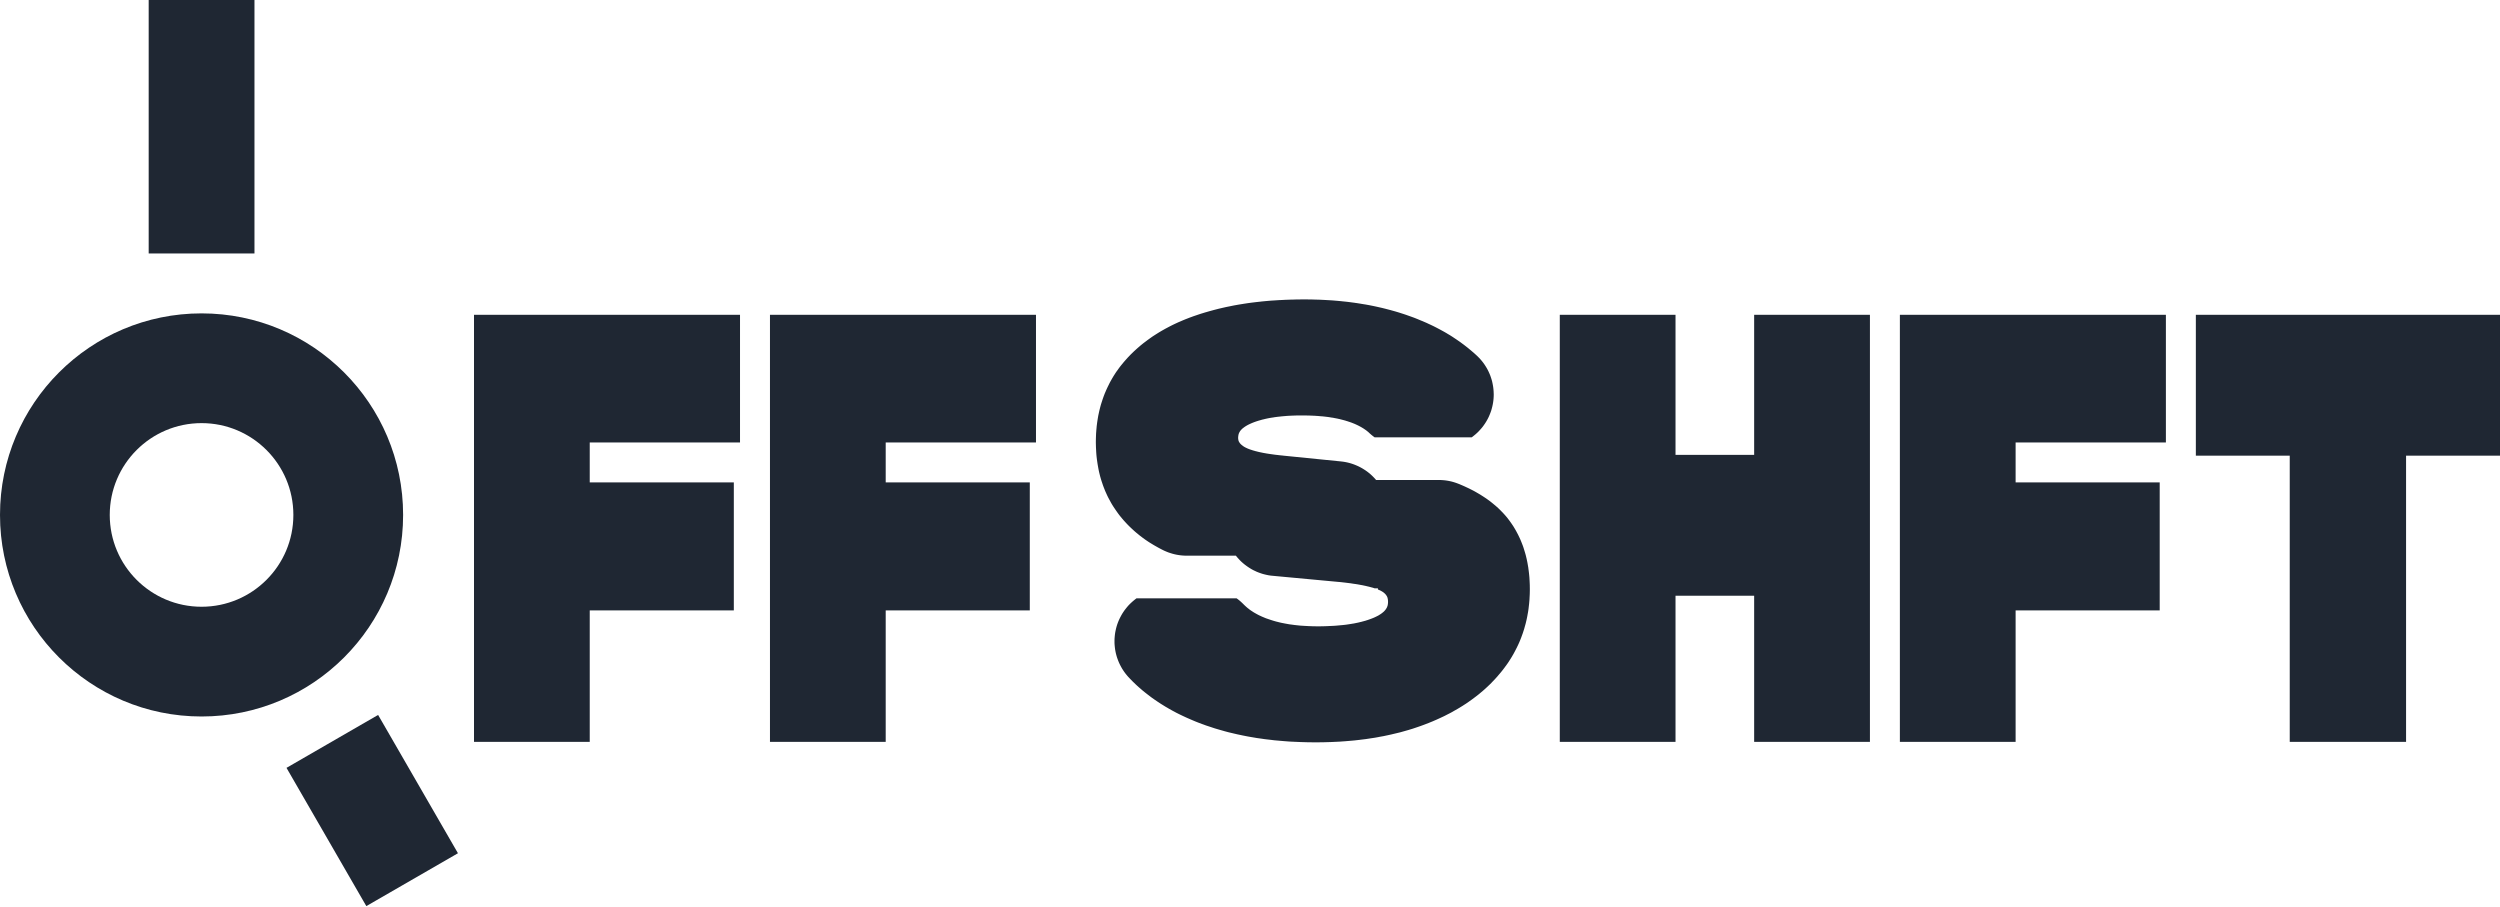
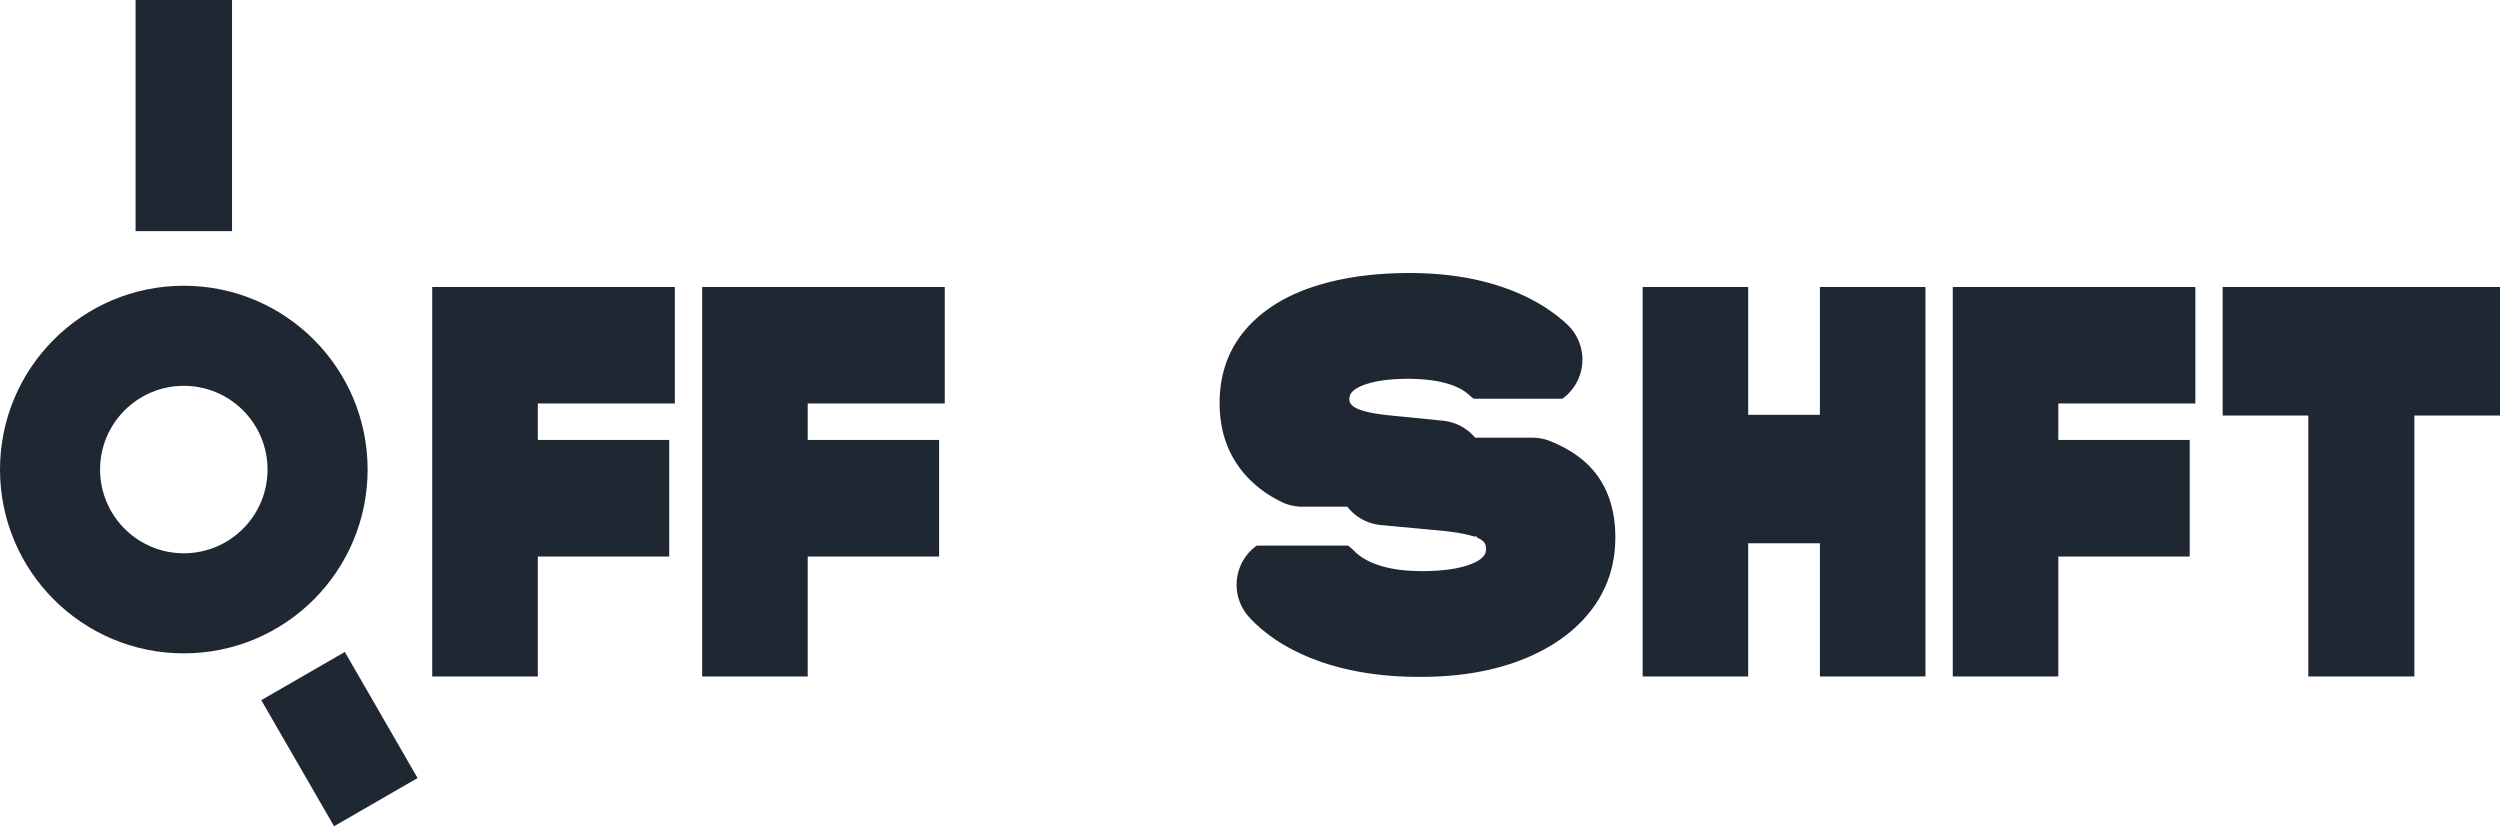
- <svg xmlns="http://www.w3.org/2000/svg" width="62.6mm" height="22.689mm" viewBox="0 0 62.6 22.689">
-   <g transform="translate(0 7.882)">
+ <svg xmlns="http://www.w3.org/2000/svg" width="68.645mm" height="22.688mm" viewBox="0 0 68.645 22.688">
+   <g transform="translate(0 7.881)">
    <path fill="#1F2733" fill-rule="evenodd" d="M0 5.012 a5.047 5.047 0 1 0 10.094 0 a5.047 5.047 0 1 0 -10.094 0 Z M2.748 5.012 a2.299 2.299 0 1 0 4.598 0 a2.299 2.299 0 1 0 -4.598 0 Z" />
-     <path fill="#1F2733" d="M3.723 -1.535 L3.723 -7.882 L6.372 -7.882 L6.372 -1.535 Z M9.468 10.02 L11.467 13.483 L9.173 14.807 L7.174 11.345 Z" />
-     <path fill="#1F2733" fill-rule="nonzero" d="M18.53 3.198 L14.767 3.198 L14.767 4.198 L18.375 4.198 L18.375 7.402 L14.767 7.402 L14.767 10.694 L11.869 10.694 L11.869 0 L18.53 0 Z M25.941 3.198 L22.178 3.198 L22.178 4.198 L25.786 4.198 L25.786 7.402 L22.178 7.402 L22.178 10.694 L19.28 10.694 L19.28 0 L25.941 0 Z M32.773 -0.384 L32.785 -0.384 L32.888 -0.382 L32.91 -0.381 L33.016 -0.378 L33.027 -0.378 L33.131 -0.373 L33.153 -0.372 L33.258 -0.366 L33.259 -0.366 L33.36 -0.36 L33.395 -0.357 L33.491 -0.349 L33.502 -0.348 L33.597 -0.339 L33.611 -0.337 L33.711 -0.327 L33.736 -0.324 L33.833 -0.312 L33.844 -0.31 L33.937 -0.298 L33.937 -0.297 L33.964 -0.294 L34.052 -0.28 L34.065 -0.278 L34.167 -0.261 L34.183 -0.259 L34.266 -0.244 L34.288 -0.24 L34.378 -0.222 L34.407 -0.216 L34.49 -0.198 L34.502 -0.195 L34.596 -0.174 L34.613 -0.17 L34.697 -0.149 L34.723 -0.142 L34.8 -0.122 L34.8 -0.122 L34.816 -0.118 L34.905 -0.093 L34.931 -0.086 L35.011 -0.062 L35.031 -0.056 L35.108 -0.031 L35.131 -0.024 L35.212 0.003 L35.231 0.01 L35.31 0.038 L35.327 0.044 L35.402 0.071 L35.433 0.083 L35.505 0.112 L35.521 0.119 L35.598 0.151 L35.607 0.154 L35.679 0.185 L35.723 0.204 L35.788 0.235 L35.794 0.237 L35.866 0.271 L35.899 0.287 L35.962 0.319 L35.979 0.328 L36.046 0.363 L36.07 0.376 L36.134 0.411 L36.156 0.423 L36.217 0.458 L36.241 0.473 L36.297 0.506 L36.323 0.522 L36.381 0.559 L36.404 0.575 L36.463 0.614 L36.533 0.662 L36.566 0.685 L36.617 0.723 L36.626 0.73 L36.626 0.729 L36.681 0.771 L36.722 0.803 L36.764 0.836 L36.78 0.85 L36.836 0.896 L36.852 0.91 L36.903 0.953 L36.925 0.973 L36.967 1.011 L37.004 1.046 L37.04 1.083 L37.075 1.121 L37.108 1.16 L37.14 1.201 L37.17 1.243 L37.198 1.286 L37.225 1.33 L37.25 1.375 L37.273 1.421 L37.294 1.468 L37.314 1.515 L37.331 1.564 L37.347 1.613 L37.361 1.662 L37.372 1.712 L37.382 1.763 L37.39 1.814 L37.396 1.865 L37.4 1.916 L37.402 1.967 L37.403 1.993 L37.402 2.045 L37.399 2.096 L37.394 2.147 L37.387 2.198 L37.378 2.249 L37.367 2.299 L37.354 2.349 L37.34 2.399 L37.323 2.447 L37.304 2.495 L37.284 2.543 L37.262 2.589 L37.238 2.634 L37.212 2.679 L37.184 2.723 L37.155 2.765 L37.125 2.806 L37.092 2.846 L37.058 2.884 L37.023 2.922 L36.986 2.958 L36.948 2.992 L36.908 3.025 L36.868 3.057 L36.852 3.068 L34.419 3.068 L34.38 3.039 L34.34 3.007 L34.301 2.973 L34.288 2.961 L34.274 2.948 L34.27 2.944 L34.256 2.931 L34.255 2.931 L34.245 2.922 L34.244 2.922 L34.243 2.922 L34.227 2.908 L34.217 2.9 L34.195 2.884 L34.194 2.883 L34.18 2.874 L34.153 2.855 L34.134 2.843 L34.113 2.83 L34.111 2.829 L34.094 2.819 L34.077 2.809 L34.064 2.802 L34.041 2.79 L34.04 2.789 L34.015 2.776 L34.009 2.773 L34.003 2.771 L33.983 2.76 L33.966 2.753 L33.951 2.745 L33.94 2.741 L33.932 2.737 L33.911 2.728 L33.891 2.72 L33.888 2.719 L33.871 2.712 L33.85 2.704 L33.835 2.698 L33.828 2.696 L33.806 2.688 L33.794 2.684 L33.775 2.678 L33.763 2.674 L33.734 2.664 L33.732 2.664 L33.709 2.657 L33.692 2.651 L33.666 2.644 L33.664 2.643 L33.64 2.637 L33.621 2.632 L33.562 2.617 L33.549 2.613 L33.519 2.607 L33.489 2.6 L33.478 2.598 L33.442 2.591 L33.414 2.586 L33.397 2.582 L33.373 2.578 L33.36 2.576 L33.335 2.573 L33.314 2.569 L33.283 2.564 L33.27 2.562 L33.242 2.558 L33.232 2.557 L33.191 2.552 L33.155 2.548 L33.136 2.546 L33.111 2.543 L33.101 2.543 L33.064 2.54 L33.04 2.538 L33.021 2.536 L32.997 2.534 L32.974 2.533 L32.952 2.531 L32.923 2.529 L32.899 2.528 L32.874 2.527 L32.851 2.526 L32.826 2.525 L32.801 2.524 L32.773 2.523 L32.748 2.523 L32.721 2.522 L32.696 2.521 L32.645 2.521 L32.613 2.521 L32.592 2.521 L32.532 2.521 L32.464 2.522 L32.458 2.522 L32.4 2.524 L32.387 2.524 L32.329 2.527 L32.321 2.527 L32.263 2.53 L32.261 2.53 L32.202 2.534 L32.195 2.535 L32.137 2.54 L32.132 2.54 L32.073 2.546 L32.02 2.552 L32.005 2.553 L31.966 2.558 L31.944 2.561 L31.901 2.567 L31.901 2.568 L31.839 2.577 L31.802 2.583 L31.775 2.588 L31.744 2.594 L31.735 2.596 L31.698 2.604 L31.68 2.608 L31.64 2.618 L31.605 2.626 L31.58 2.633 L31.557 2.64 L31.546 2.643 L31.51 2.653 L31.495 2.658 L31.47 2.666 L31.454 2.671 L31.429 2.68 L31.409 2.687 L31.391 2.694 L31.375 2.7 L31.349 2.711 L31.334 2.717 L31.321 2.723 L31.294 2.735 L31.282 2.741 L31.263 2.75 L31.229 2.768 L31.223 2.772 L31.213 2.777 L31.204 2.783 L31.178 2.799 L31.158 2.813 L31.154 2.816 L31.138 2.828 L31.117 2.844 L31.102 2.857 L31.088 2.871 L31.071 2.889 L31.07 2.89 L31.066 2.896 L31.059 2.904 L31.053 2.912 L31.045 2.925 L31.039 2.935 L31.029 2.954 L31.024 2.965 L31.021 2.972 L31.014 2.994 L31.014 2.994 L31.012 3.002 L31.01 3.014 L31.006 3.037 L31.005 3.053 L31.003 3.073 L31.003 3.085 L31.004 3.094 L31.004 3.096 L31.004 3.109 L31.005 3.115 L31.005 3.115 L31.006 3.119 L31.009 3.134 L31.01 3.14 L31.012 3.15 L31.013 3.152 L31.015 3.159 L31.02 3.171 L31.023 3.178 L31.028 3.186 L31.03 3.189 L31.039 3.203 L31.04 3.205 L31.048 3.216 L31.053 3.222 L31.069 3.24 L31.072 3.242 L31.081 3.251 L31.085 3.254 L31.089 3.258 L31.111 3.275 L31.121 3.283 L31.125 3.286 L31.135 3.293 L31.135 3.293 L31.148 3.302 L31.167 3.313 L31.178 3.319 L31.194 3.327 L31.2 3.33 L31.204 3.332 L31.232 3.345 L31.246 3.351 L31.256 3.355 L31.277 3.364 L31.279 3.364 L31.303 3.373 L31.315 3.377 L31.328 3.381 L31.346 3.387 L31.376 3.397 L31.395 3.402 L31.398 3.403 L31.42 3.409 L31.447 3.417 L31.467 3.421 L31.484 3.426 L31.504 3.431 L31.531 3.437 L31.552 3.442 L31.564 3.444 L31.601 3.452 L31.62 3.456 L31.652 3.462 L31.664 3.464 L31.704 3.471 L31.708 3.472 L31.771 3.482 L31.819 3.489 L31.826 3.49 L31.877 3.497 L31.877 3.497 L31.882 3.498 L31.935 3.505 L31.944 3.506 L31.999 3.512 L32 3.512 L32.004 3.513 L32.059 3.519 L32.067 3.52 L32.129 3.526 L32.133 3.527 L33.576 3.672 L33.627 3.678 L33.678 3.686 L33.728 3.696 L33.778 3.708 L33.828 3.722 L33.877 3.738 L33.925 3.756 L33.973 3.776 L34.02 3.797 L34.065 3.82 L34.11 3.845 L34.154 3.872 L34.197 3.9 L34.239 3.93 L34.28 3.962 L34.319 3.995 L34.357 4.03 L34.393 4.066 L34.429 4.104 L34.441 4.118 L34.441 4.118 L34.458 4.137 L34.477 4.137 L36.03 4.137 L36.081 4.138 L36.132 4.141 L36.184 4.146 L36.235 4.153 L36.285 4.162 L36.336 4.173 L36.385 4.186 L36.434 4.201 L36.483 4.218 L36.551 4.244 L36.589 4.261 L36.597 4.264 L36.652 4.288 L36.679 4.3 L36.732 4.325 L36.754 4.335 L36.798 4.356 L36.807 4.361 L36.811 4.363 L36.817 4.366 L36.857 4.386 L36.902 4.409 L36.938 4.429 L36.954 4.438 L36.995 4.462 L37.033 4.484 L37.07 4.506 L37.087 4.517 L37.128 4.543 L37.151 4.558 L37.186 4.581 L37.219 4.603 L37.248 4.624 L37.28 4.647 L37.306 4.666 L37.339 4.692 L37.37 4.717 L37.392 4.735 L37.423 4.761 L37.433 4.769 L37.459 4.791 L37.516 4.842 L37.533 4.859 L37.543 4.868 L37.574 4.899 L37.606 4.932 L37.627 4.953 L37.649 4.977 L37.671 5.001 L37.702 5.036 L37.718 5.055 L37.748 5.091 L37.762 5.11 L37.791 5.148 L37.813 5.178 L37.823 5.192 L37.842 5.219 L37.867 5.256 L37.882 5.278 L37.902 5.309 L37.915 5.331 L37.947 5.385 L37.962 5.412 L37.971 5.428 L37.986 5.457 L38.005 5.492 L38.022 5.526 L38.03 5.543 L38.044 5.572 L38.068 5.624 L38.08 5.653 L38.088 5.672 L38.1 5.702 L38.12 5.753 L38.132 5.784 L38.139 5.804 L38.149 5.833 L38.165 5.885 L38.177 5.924 L38.177 5.924 L38.189 5.964 L38.204 6.016 L38.211 6.045 L38.22 6.083 L38.229 6.12 L38.234 6.147 L38.243 6.188 L38.245 6.199 L38.246 6.205 L38.248 6.214 L38.254 6.249 L38.262 6.295 L38.269 6.336 L38.271 6.356 L38.278 6.407 L38.281 6.431 L38.286 6.472 L38.29 6.511 L38.294 6.553 L38.296 6.574 L38.299 6.625 L38.301 6.663 L38.303 6.704 L38.304 6.723 L38.306 6.782 L38.306 6.8 L38.307 6.857 L38.307 6.89 L38.306 6.945 L38.305 6.991 L38.302 7.052 L38.301 7.066 L38.298 7.133 L38.294 7.179 L38.289 7.236 L38.285 7.27 L38.275 7.358 L38.267 7.415 L38.259 7.462 L38.249 7.516 L38.246 7.535 L38.235 7.591 L38.224 7.642 L38.213 7.688 L38.202 7.734 L38.187 7.788 L38.182 7.805 L38.167 7.86 L38.151 7.91 L38.136 7.957 L38.125 7.989 L38.105 8.043 L38.093 8.077 L38.074 8.125 L38.061 8.158 L38.041 8.205 L38.02 8.252 L38 8.294 L37.982 8.332 L37.956 8.382 L37.946 8.402 L37.919 8.453 L37.899 8.49 L37.874 8.533 L37.85 8.574 L37.823 8.618 L37.811 8.636 L37.779 8.687 L37.752 8.727 L37.725 8.765 L37.697 8.803 L37.665 8.847 L37.651 8.865 L37.614 8.913 L37.585 8.949 L37.547 8.994 L37.533 9.01 L37.491 9.06 L37.469 9.084 L37.432 9.125 L37.401 9.158 L37.362 9.198 L37.342 9.22 L37.295 9.266 L37.278 9.282 L37.23 9.327 L37.209 9.347 L37.168 9.384 L37.128 9.419 L37.029 9.502 L36.981 9.54 L36.931 9.578 L36.916 9.589 L36.861 9.63 L36.845 9.642 L36.787 9.683 L36.755 9.706 L36.703 9.741 L36.679 9.756 L36.622 9.793 L36.599 9.807 L36.539 9.844 L36.505 9.864 L36.444 9.899 L36.439 9.902 L36.438 9.903 L36.436 9.903 L36.369 9.942 L36.337 9.96 L36.275 9.992 L36.251 10.004 L36.189 10.036 L36.157 10.052 L36.089 10.084 L36.085 10.085 L36.072 10.092 L36.006 10.122 L35.969 10.139 L35.899 10.169 L35.884 10.176 L35.805 10.208 L35.774 10.221 L35.702 10.248 L35.694 10.252 L35.613 10.282 L35.572 10.297 L35.503 10.321 L35.402 10.355 L35.369 10.366 L35.296 10.388 L35.278 10.394 L35.186 10.42 L35.172 10.424 L35.087 10.448 L35.058 10.456 L34.975 10.476 L34.95 10.482 L34.861 10.503 L34.846 10.507 L34.75 10.528 L34.739 10.531 L34.736 10.531 L34.735 10.531 L34.652 10.549 L34.613 10.556 L34.524 10.572 L34.524 10.573 L34.512 10.575 L34.423 10.591 L34.389 10.596 L34.294 10.61 L34.29 10.611 L34.19 10.626 L34.155 10.63 L34.057 10.642 L34.053 10.643 L33.955 10.654 L33.922 10.658 L33.821 10.667 L33.808 10.668 L33.702 10.677 L33.691 10.678 L33.592 10.685 L33.557 10.688 L33.451 10.693 L33.45 10.693 L33.342 10.698 L33.32 10.699 L33.211 10.702 L33.19 10.703 L33.076 10.705 L33.065 10.705 L32.956 10.706 L32.935 10.706 L32.824 10.705 L32.813 10.705 L32.693 10.703 L32.673 10.702 L32.567 10.699 L32.545 10.698 L32.428 10.693 L32.317 10.688 L32.284 10.686 L32.177 10.678 L32.166 10.677 L32.059 10.668 L32.048 10.667 L31.945 10.658 L31.911 10.655 L31.806 10.642 L31.804 10.642 L31.7 10.63 L31.667 10.626 L31.572 10.612 L31.57 10.612 L31.564 10.611 L31.464 10.597 L31.43 10.591 L31.33 10.574 L31.323 10.573 L31.233 10.557 L31.198 10.55 L31.107 10.532 L31.094 10.529 L30.989 10.507 L30.976 10.504 L30.885 10.483 L30.861 10.477 L30.771 10.456 L30.744 10.449 L30.662 10.427 L30.645 10.422 L30.547 10.394 L30.536 10.391 L30.454 10.367 L30.414 10.355 L30.327 10.326 L30.324 10.325 L30.239 10.297 L30.202 10.285 L30.121 10.255 L30.114 10.253 L30.031 10.222 L30 10.21 L29.927 10.181 L29.896 10.168 L29.814 10.133 L29.805 10.129 L29.736 10.099 L29.7 10.083 L29.627 10.049 L29.612 10.042 L29.537 10.006 L29.449 9.962 L29.418 9.945 L29.352 9.91 L29.347 9.907 L29.347 9.907 L29.329 9.897 L29.263 9.86 L29.247 9.85 L29.181 9.812 L29.149 9.792 L29.089 9.755 L29.068 9.742 L29.009 9.703 L28.986 9.688 L28.924 9.646 L28.901 9.63 L28.848 9.593 L28.816 9.569 L28.76 9.526 L28.744 9.514 L28.69 9.472 L28.667 9.454 L28.615 9.412 L28.586 9.387 L28.539 9.346 L28.521 9.331 L28.47 9.285 L28.441 9.258 L28.399 9.217 L28.368 9.188 L28.326 9.144 L28.315 9.134 L28.28 9.097 L28.245 9.06 L28.212 9.021 L28.179 8.98 L28.149 8.939 L28.12 8.896 L28.093 8.853 L28.068 8.808 L28.044 8.762 L28.022 8.716 L28.002 8.668 L27.984 8.62 L27.967 8.571 L27.953 8.522 L27.94 8.472 L27.93 8.422 L27.921 8.371 L27.915 8.32 L27.91 8.269 L27.907 8.217 L27.907 8.166 L27.908 8.114 L27.912 8.063 L27.917 8.012 L27.924 7.961 L27.934 7.91 L27.945 7.86 L27.958 7.81 L27.973 7.761 L27.99 7.713 L28.009 7.665 L28.03 7.618 L28.053 7.572 L28.077 7.527 L28.103 7.482 L28.131 7.439 L28.16 7.397 L28.192 7.356 L28.224 7.316 L28.258 7.277 L28.294 7.24 L28.331 7.205 L28.37 7.17 L28.409 7.138 L28.45 7.106 L28.457 7.101 L30.966 7.101 L31.005 7.13 L31.045 7.162 L31.083 7.196 L31.121 7.232 L31.163 7.274 L31.168 7.278 L31.186 7.295 L31.198 7.306 L31.224 7.329 L31.235 7.338 L31.248 7.349 L31.254 7.353 L31.276 7.37 L31.276 7.371 L31.279 7.373 L31.288 7.38 L31.314 7.399 L31.318 7.402 L31.326 7.407 L31.339 7.416 L31.349 7.422 L31.37 7.436 L31.38 7.443 L31.387 7.447 L31.412 7.462 L31.451 7.484 L31.464 7.491 L31.481 7.501 L31.494 7.507 L31.508 7.515 L31.524 7.523 L31.534 7.528 L31.55 7.535 L31.572 7.545 L31.576 7.547 L31.595 7.556 L31.618 7.566 L31.626 7.569 L31.661 7.584 L31.695 7.598 L31.706 7.602 L31.711 7.604 L31.742 7.614 L31.749 7.617 L31.78 7.627 L31.788 7.63 L31.824 7.642 L31.852 7.651 L31.871 7.657 L31.891 7.663 L31.907 7.668 L31.933 7.675 L31.938 7.676 L31.938 7.677 L31.969 7.685 L31.986 7.689 L32.053 7.706 L32.068 7.709 L32.094 7.715 L32.109 7.718 L32.146 7.725 L32.18 7.732 L32.199 7.735 L32.231 7.741 L32.234 7.742 L32.237 7.742 L32.276 7.749 L32.288 7.751 L32.318 7.755 L32.335 7.757 L32.372 7.762 L32.422 7.769 L32.427 7.769 L32.47 7.774 L32.517 7.779 L32.526 7.78 L32.57 7.784 L32.665 7.79 L32.678 7.791 L32.725 7.793 L32.771 7.796 L32.785 7.796 L32.833 7.798 L32.834 7.798 L32.885 7.8 L32.898 7.8 L32.933 7.8 L32.949 7.801 L33.07 7.801 L33.081 7.8 L33.152 7.799 L33.218 7.797 L33.24 7.796 L33.3 7.793 L33.371 7.79 L33.375 7.79 L33.439 7.786 L33.449 7.785 L33.506 7.78 L33.517 7.779 L33.581 7.773 L33.636 7.768 L33.655 7.766 L33.697 7.761 L33.713 7.759 L33.76 7.752 L33.773 7.75 L33.83 7.741 L33.878 7.733 L33.899 7.73 L33.943 7.721 L33.987 7.712 L34.011 7.707 L34.052 7.697 L34.055 7.696 L34.098 7.686 L34.111 7.682 L34.145 7.673 L34.163 7.668 L34.194 7.66 L34.21 7.654 L34.24 7.645 L34.258 7.639 L34.283 7.63 L34.295 7.626 L34.33 7.613 L34.344 7.608 L34.384 7.592 L34.404 7.584 L34.423 7.575 L34.449 7.563 L34.461 7.557 L34.479 7.548 L34.496 7.539 L34.5 7.538 L34.531 7.52 L34.534 7.518 L34.549 7.508 L34.564 7.499 L34.585 7.485 L34.603 7.471 L34.63 7.45 L34.632 7.448 L34.645 7.437 L34.654 7.429 L34.658 7.425 L34.675 7.406 L34.685 7.395 L34.7 7.375 L34.708 7.362 L34.719 7.346 L34.727 7.33 L34.728 7.328 L34.732 7.318 L34.737 7.306 L34.738 7.304 L34.743 7.289 L34.746 7.28 L34.75 7.259 L34.754 7.232 L34.754 7.23 L34.755 7.219 L34.756 7.203 L34.756 7.177 L34.756 7.165 L34.754 7.148 L34.753 7.133 L34.751 7.123 L34.746 7.097 L34.743 7.087 L34.742 7.082 L34.741 7.079 L34.739 7.073 L34.734 7.061 L34.728 7.049 L34.721 7.037 L34.71 7.021 L34.704 7.013 L34.693 6.999 L34.691 6.997 L34.683 6.988 L34.673 6.978 L34.665 6.972 L34.659 6.966 L34.648 6.957 L34.644 6.954 L34.637 6.948 L34.625 6.94 L34.624 6.94 L34.608 6.929 L34.606 6.928 L34.591 6.92 L34.568 6.907 L34.553 6.9 L34.55 6.899 L34.526 6.888 L34.503 6.879 L34.503 6.85 L34.423 6.85 L34.41 6.846 L34.392 6.84 L34.37 6.833 L34.342 6.826 L34.306 6.816 L34.29 6.812 L34.258 6.804 L34.252 6.803 L34.211 6.793 L34.21 6.793 L34.204 6.791 L34.166 6.783 L34.142 6.778 L34.119 6.773 L34.097 6.769 L34.056 6.762 L34.048 6.76 L34.004 6.752 L33.98 6.748 L33.936 6.741 L33.932 6.741 L33.876 6.733 L33.864 6.731 L33.815 6.723 L33.796 6.721 L33.739 6.714 L33.668 6.705 L33.666 6.705 L33.605 6.698 L33.59 6.696 L33.53 6.69 L33.523 6.69 L31.868 6.536 L31.817 6.531 L31.766 6.523 L31.716 6.513 L31.665 6.501 L31.616 6.488 L31.567 6.472 L31.519 6.455 L31.471 6.436 L31.424 6.414 L31.378 6.392 L31.333 6.367 L31.289 6.34 L31.246 6.312 L31.204 6.282 L31.163 6.251 L31.123 6.218 L31.085 6.184 L31.048 6.148 L31.013 6.11 L30.979 6.072 L30.961 6.05 L30.947 6.032 L30.928 6.032 L29.714 6.032 L29.662 6.031 L29.611 6.028 L29.56 6.023 L29.509 6.016 L29.458 6.007 L29.408 5.996 L29.358 5.983 L29.309 5.968 L29.26 5.952 L29.212 5.933 L29.165 5.913 L29.139 5.901 L29.095 5.879 L29.026 5.843 L28.979 5.817 L28.91 5.778 L28.881 5.761 L28.815 5.721 L28.776 5.697 L28.722 5.661 L28.668 5.624 L28.613 5.584 L28.586 5.563 L28.533 5.523 L28.492 5.489 L28.443 5.449 L28.403 5.414 L28.356 5.371 L28.328 5.345 L28.282 5.301 L28.243 5.262 L28.203 5.22 L28.17 5.184 L28.13 5.14 L28.097 5.101 L28.063 5.06 L28.026 5.014 L27.994 4.971 L27.965 4.93 L27.929 4.878 L27.906 4.844 L27.876 4.799 L27.843 4.746 L27.817 4.701 L27.794 4.658 L27.766 4.607 L27.742 4.561 L27.72 4.515 L27.695 4.46 L27.673 4.411 L27.655 4.365 L27.634 4.312 L27.615 4.26 L27.596 4.203 L27.583 4.165 L27.565 4.106 L27.55 4.054 L27.537 4.003 L27.522 3.942 L27.51 3.885 L27.502 3.844 L27.49 3.776 L27.483 3.735 L27.473 3.667 L27.467 3.625 L27.459 3.558 L27.454 3.508 L27.449 3.439 L27.447 3.397 L27.443 3.32 L27.442 3.284 L27.44 3.21 L27.44 3.17 L27.441 3.109 L27.442 3.078 L27.444 3.019 L27.446 2.971 L27.451 2.907 L27.452 2.89 L27.457 2.837 L27.461 2.791 L27.468 2.736 L27.472 2.703 L27.48 2.65 L27.486 2.612 L27.495 2.558 L27.501 2.524 L27.511 2.477 L27.521 2.43 L27.533 2.378 L27.539 2.355 L27.552 2.304 L27.566 2.253 L27.58 2.208 L27.591 2.174 L27.606 2.128 L27.62 2.087 L27.637 2.039 L27.648 2.011 L27.665 1.966 L27.683 1.925 L27.7 1.885 L27.721 1.839 L27.741 1.797 L27.752 1.775 L27.776 1.726 L27.796 1.687 L27.816 1.651 L27.843 1.603 L27.868 1.561 L27.882 1.537 L27.907 1.498 L27.935 1.454 L27.961 1.416 L27.98 1.391 L28.007 1.352 L28.038 1.31 L28.067 1.273 L28.089 1.246 L28.125 1.202 L28.14 1.184 L28.174 1.145 L28.205 1.11 L28.239 1.072 L28.263 1.047 L28.305 1.003 L28.321 0.987 L28.355 0.954 L28.396 0.914 L28.435 0.879 L28.443 0.871 L28.49 0.829 L28.524 0.8 L28.562 0.767 L28.588 0.746 L28.63 0.712 L28.666 0.685 L28.713 0.65 L28.72 0.644 L28.775 0.604 L28.807 0.581 L28.852 0.549 L28.881 0.53 L28.931 0.498 L28.959 0.48 L29.012 0.447 L29.033 0.434 L29.089 0.401 L29.119 0.384 L29.176 0.352 L29.198 0.34 L29.255 0.31 L29.265 0.304 L29.269 0.303 L29.283 0.295 L29.342 0.265 L29.364 0.254 L29.427 0.224 L29.457 0.21 L29.516 0.183 L29.543 0.172 L29.617 0.14 L29.629 0.135 L29.692 0.109 L29.731 0.094 L29.797 0.068 L29.815 0.062 L29.888 0.035 L29.912 0.027 L29.992 0 L30.003 -0.004 L30.076 -0.028 L30.109 -0.038 L30.184 -0.061 L30.203 -0.066 L30.289 -0.091 L30.301 -0.094 L30.381 -0.116 L30.399 -0.121 L30.481 -0.142 L30.511 -0.15 L30.593 -0.169 L30.606 -0.172 L30.689 -0.191 L30.717 -0.197 L30.808 -0.215 L30.811 -0.216 L30.901 -0.234 L30.929 -0.239 L31.012 -0.254 L31.036 -0.258 L31.131 -0.273 L31.135 -0.274 L31.227 -0.288 L31.254 -0.292 L31.343 -0.304 L31.368 -0.307 L31.467 -0.319 L31.469 -0.319 L31.569 -0.33 L31.593 -0.333 L31.687 -0.342 L31.699 -0.343 L31.799 -0.352 L31.824 -0.354 L31.923 -0.36 L31.935 -0.361 L32.044 -0.368 L32.056 -0.368 L32.155 -0.373 L32.167 -0.374 L32.279 -0.378 L32.303 -0.379 L32.396 -0.381 L32.399 -0.382 L32.414 -0.382 L32.525 -0.384 L32.537 -0.384 L32.645 -0.385 L32.666 -0.385 Z M43.924 10.694 L43.924 7.036 L41.955 7.036 L41.955 10.694 L39.057 10.694 L39.057 0 L41.955 0 L41.955 3.508 L43.924 3.508 L43.924 0 L46.823 0 L46.823 10.694 Z M54.234 3.198 L50.471 3.198 L50.471 4.198 L54.079 4.198 L54.079 7.402 L50.471 7.402 L50.471 10.694 L47.573 10.694 L47.573 0 L54.234 0 Z M62.6 3.528 L60.248 3.528 L60.248 10.694 L57.335 10.694 L57.335 3.528 L54.984 3.528 L54.984 0 L62.6 0 Z" />
+     <path fill="#1F2733" d="M3.723 -1.535 L3.723 -7.881 L6.371 -7.881 L6.371 -1.535 Z M9.468 10.02 L11.466 13.482 L9.173 14.806 L7.174 11.344 Z" />
+     <path fill="#1F2733" fill-rule="nonzero" d="M18.53 3.198 L14.767 3.198 L14.767 4.198 L18.375 4.198 L18.375 7.401 L14.767 7.401 L14.767 10.694 L11.868 10.694 L11.868 0 L18.53 0 Z M25.941 3.198 L22.178 3.198 L22.178 4.198 L25.786 4.198 L25.786 7.401 L22.178 7.401 L22.178 10.694 L19.28 10.694 L19.28 0 L25.941 0 Z M38.821 -0.384 L38.833 -0.384 L38.936 -0.382 L38.957 -0.381 L39.063 -0.378 L39.075 -0.378 L39.178 -0.373 L39.201 -0.372 L39.305 -0.366 L39.306 -0.366 L39.407 -0.36 L39.442 -0.357 L39.538 -0.349 L39.549 -0.348 L39.644 -0.339 L39.659 -0.337 L39.759 -0.327 L39.784 -0.324 L39.881 -0.312 L39.892 -0.31 L39.984 -0.298 L39.984 -0.297 L40.012 -0.294 L40.099 -0.28 L40.113 -0.278 L40.214 -0.261 L40.23 -0.259 L40.313 -0.244 L40.335 -0.24 L40.425 -0.222 L40.454 -0.216 L40.537 -0.198 L40.549 -0.195 L40.643 -0.174 L40.661 -0.17 L40.744 -0.149 L40.771 -0.142 L40.848 -0.122 L40.848 -0.122 L40.863 -0.118 L40.952 -0.093 L40.978 -0.086 L41.059 -0.062 L41.078 -0.056 L41.155 -0.031 L41.178 -0.024 L41.259 0.003 L41.278 0.01 L41.357 0.038 L41.374 0.044 L41.449 0.071 L41.48 0.083 L41.552 0.112 L41.569 0.119 L41.646 0.151 L41.655 0.154 L41.727 0.185 L41.771 0.204 L41.836 0.235 L41.841 0.237 L41.913 0.271 L41.947 0.287 L42.009 0.319 L42.026 0.328 L42.093 0.363 L42.117 0.376 L42.181 0.411 L42.203 0.423 L42.264 0.458 L42.288 0.473 L42.344 0.506 L42.37 0.522 L42.428 0.559 L42.452 0.575 L42.51 0.614 L42.58 0.662 L42.613 0.685 L42.664 0.723 L42.673 0.73 L42.673 0.729 L42.729 0.771 L42.77 0.803 L42.811 0.836 L42.828 0.85 L42.883 0.896 L42.899 0.91 L42.95 0.953 L42.972 0.973 L43.014 1.011 L43.051 1.046 L43.087 1.083 L43.122 1.121 L43.155 1.16 L43.187 1.201 L43.217 1.243 L43.245 1.286 L43.272 1.33 L43.297 1.375 L43.32 1.421 L43.341 1.468 L43.361 1.515 L43.378 1.564 L43.394 1.613 L43.408 1.662 L43.42 1.712 L43.43 1.763 L43.438 1.813 L43.444 1.864 L43.448 1.916 L43.45 1.967 L43.45 1.993 L43.449 2.045 L43.446 2.096 L43.441 2.147 L43.434 2.198 L43.425 2.249 L43.414 2.299 L43.401 2.349 L43.387 2.399 L43.37 2.447 L43.351 2.495 L43.331 2.543 L43.309 2.589 L43.285 2.634 L43.259 2.679 L43.231 2.722 L43.202 2.764 L43.172 2.806 L43.139 2.846 L43.105 2.884 L43.07 2.922 L43.033 2.958 L42.995 2.992 L42.955 3.025 L42.915 3.057 L42.899 3.068 L40.466 3.068 L40.427 3.039 L40.387 3.007 L40.348 2.973 L40.335 2.961 L40.321 2.948 L40.317 2.944 L40.303 2.931 L40.302 2.931 L40.292 2.922 L40.291 2.922 L40.29 2.922 L40.274 2.908 L40.264 2.9 L40.242 2.884 L40.241 2.883 L40.227 2.874 L40.2 2.855 L40.181 2.842 L40.16 2.829 L40.159 2.828 L40.141 2.818 L40.125 2.809 L40.112 2.801 L40.089 2.789 L40.088 2.789 L40.062 2.776 L40.056 2.773 L40.051 2.77 L40.03 2.76 L40.013 2.752 L39.998 2.745 L39.987 2.74 L39.979 2.737 L39.958 2.728 L39.939 2.72 L39.936 2.719 L39.918 2.711 L39.897 2.704 L39.882 2.698 L39.876 2.695 L39.853 2.687 L39.841 2.683 L39.823 2.677 L39.811 2.674 L39.781 2.664 L39.779 2.664 L39.756 2.657 L39.74 2.651 L39.714 2.644 L39.711 2.643 L39.687 2.637 L39.669 2.632 L39.61 2.617 L39.596 2.613 L39.566 2.607 L39.536 2.6 L39.525 2.598 L39.489 2.591 L39.461 2.586 L39.444 2.582 L39.42 2.578 L39.407 2.576 L39.382 2.573 L39.361 2.569 L39.33 2.564 L39.317 2.562 L39.29 2.558 L39.28 2.557 L39.239 2.552 L39.202 2.548 L39.183 2.546 L39.159 2.543 L39.149 2.543 L39.112 2.54 L39.087 2.538 L39.068 2.536 L39.045 2.534 L39.022 2.533 L39 2.531 L38.971 2.529 L38.946 2.528 L38.921 2.527 L38.899 2.526 L38.873 2.525 L38.849 2.524 L38.82 2.523 L38.795 2.523 L38.769 2.522 L38.744 2.521 L38.692 2.521 L38.661 2.521 L38.639 2.521 L38.579 2.521 L38.511 2.522 L38.505 2.522 L38.447 2.524 L38.434 2.524 L38.377 2.527 L38.369 2.527 L38.31 2.53 L38.309 2.53 L38.249 2.534 L38.242 2.535 L38.184 2.54 L38.18 2.54 L38.12 2.546 L38.067 2.552 L38.052 2.553 L38.014 2.558 L37.991 2.561 L37.949 2.567 L37.949 2.568 L37.887 2.577 L37.849 2.583 L37.822 2.588 L37.791 2.594 L37.783 2.596 L37.746 2.604 L37.727 2.608 L37.687 2.618 L37.652 2.626 L37.627 2.633 L37.604 2.64 L37.593 2.643 L37.557 2.653 L37.542 2.658 L37.517 2.666 L37.501 2.671 L37.477 2.679 L37.456 2.687 L37.439 2.693 L37.423 2.7 L37.397 2.71 L37.382 2.717 L37.368 2.722 L37.342 2.734 L37.329 2.74 L37.31 2.75 L37.276 2.768 L37.271 2.771 L37.261 2.777 L37.251 2.783 L37.225 2.798 L37.205 2.812 L37.202 2.815 L37.185 2.827 L37.165 2.844 L37.15 2.857 L37.136 2.871 L37.119 2.889 L37.118 2.89 L37.113 2.896 L37.107 2.904 L37.101 2.912 L37.092 2.925 L37.086 2.935 L37.076 2.954 L37.071 2.965 L37.069 2.972 L37.062 2.994 L37.061 2.994 L37.06 3.002 L37.057 3.014 L37.054 3.037 L37.052 3.053 L37.051 3.073 L37.051 3.085 L37.051 3.094 L37.051 3.096 L37.052 3.109 L37.052 3.115 L37.052 3.115 L37.053 3.119 L37.056 3.134 L37.057 3.14 L37.06 3.15 L37.06 3.152 L37.062 3.159 L37.068 3.171 L37.071 3.178 L37.075 3.186 L37.077 3.189 L37.086 3.203 L37.087 3.205 L37.096 3.216 L37.101 3.222 L37.117 3.24 L37.119 3.242 L37.128 3.251 L37.132 3.254 L37.137 3.258 L37.158 3.275 L37.169 3.283 L37.173 3.286 L37.182 3.293 L37.183 3.293 L37.196 3.302 L37.215 3.313 L37.225 3.319 L37.241 3.327 L37.248 3.33 L37.252 3.332 L37.28 3.345 L37.293 3.351 L37.303 3.355 L37.324 3.364 L37.327 3.364 L37.351 3.373 L37.363 3.377 L37.375 3.381 L37.394 3.387 L37.423 3.397 L37.443 3.402 L37.446 3.403 L37.467 3.409 L37.494 3.417 L37.514 3.421 L37.531 3.426 L37.551 3.431 L37.578 3.437 L37.599 3.442 L37.611 3.444 L37.648 3.452 L37.667 3.456 L37.7 3.462 L37.711 3.464 L37.751 3.471 L37.756 3.472 L37.819 3.482 L37.866 3.489 L37.874 3.49 L37.924 3.497 L37.925 3.497 L37.93 3.498 L37.983 3.505 L37.991 3.506 L38.047 3.512 L38.047 3.512 L38.052 3.513 L38.106 3.519 L38.115 3.52 L38.176 3.526 L38.18 3.527 L39.623 3.671 L39.675 3.677 L39.725 3.686 L39.776 3.696 L39.826 3.708 L39.875 3.722 L39.924 3.738 L39.973 3.755 L40.02 3.775 L40.067 3.797 L40.113 3.82 L40.158 3.845 L40.201 3.872 L40.244 3.9 L40.286 3.93 L40.327 3.962 L40.366 3.995 L40.404 4.03 L40.44 4.066 L40.476 4.104 L40.488 4.118 L40.488 4.118 L40.505 4.137 L40.524 4.137 L42.077 4.137 L42.128 4.138 L42.179 4.141 L42.231 4.146 L42.282 4.153 L42.332 4.162 L42.383 4.173 L42.432 4.186 L42.482 4.201 L42.53 4.218 L42.598 4.244 L42.636 4.261 L42.645 4.264 L42.7 4.288 L42.727 4.3 L42.779 4.325 L42.801 4.335 L42.845 4.356 L42.854 4.361 L42.858 4.363 L42.864 4.366 L42.904 4.386 L42.949 4.409 L42.985 4.429 L43.001 4.438 L43.042 4.461 L43.08 4.483 L43.117 4.506 L43.134 4.516 L43.175 4.542 L43.198 4.557 L43.233 4.58 L43.266 4.602 L43.295 4.623 L43.327 4.647 L43.353 4.666 L43.386 4.691 L43.417 4.716 L43.44 4.735 L43.471 4.761 L43.48 4.769 L43.507 4.791 L43.563 4.842 L43.581 4.859 L43.59 4.868 L43.622 4.899 L43.654 4.932 L43.674 4.953 L43.696 4.977 L43.718 5.001 L43.749 5.036 L43.765 5.055 L43.795 5.091 L43.809 5.11 L43.838 5.148 L43.86 5.178 L43.87 5.192 L43.889 5.219 L43.914 5.256 L43.929 5.278 L43.949 5.309 L43.962 5.331 L43.994 5.384 L44.009 5.411 L44.018 5.428 L44.033 5.456 L44.052 5.492 L44.069 5.525 L44.077 5.543 L44.091 5.571 L44.115 5.624 L44.127 5.653 L44.135 5.672 L44.147 5.701 L44.167 5.753 L44.179 5.784 L44.186 5.804 L44.196 5.833 L44.212 5.885 L44.224 5.924 L44.224 5.924 L44.236 5.964 L44.251 6.016 L44.258 6.045 L44.267 6.083 L44.276 6.12 L44.281 6.147 L44.29 6.188 L44.292 6.199 L44.293 6.205 L44.295 6.214 L44.301 6.249 L44.309 6.295 L44.316 6.336 L44.318 6.356 L44.325 6.406 L44.328 6.43 L44.333 6.472 L44.337 6.51 L44.341 6.552 L44.343 6.573 L44.346 6.625 L44.348 6.663 L44.35 6.704 L44.351 6.723 L44.353 6.782 L44.353 6.8 L44.354 6.857 L44.354 6.89 L44.353 6.945 L44.352 6.991 L44.349 7.052 L44.348 7.066 L44.345 7.132 L44.341 7.179 L44.336 7.235 L44.332 7.269 L44.322 7.358 L44.314 7.415 L44.306 7.462 L44.296 7.516 L44.293 7.535 L44.282 7.591 L44.271 7.642 L44.26 7.688 L44.249 7.734 L44.234 7.788 L44.229 7.805 L44.214 7.86 L44.198 7.91 L44.183 7.957 L44.172 7.989 L44.152 8.043 L44.14 8.076 L44.121 8.124 L44.108 8.158 L44.088 8.205 L44.067 8.252 L44.047 8.294 L44.029 8.331 L44.003 8.381 L43.993 8.401 L43.966 8.453 L43.946 8.49 L43.921 8.532 L43.897 8.574 L43.87 8.618 L43.858 8.636 L43.826 8.687 L43.799 8.727 L43.772 8.765 L43.745 8.803 L43.712 8.847 L43.698 8.865 L43.662 8.912 L43.632 8.948 L43.595 8.993 L43.581 9.01 L43.538 9.059 L43.517 9.084 L43.48 9.125 L43.449 9.158 L43.41 9.198 L43.389 9.219 L43.342 9.265 L43.325 9.281 L43.277 9.327 L43.256 9.347 L43.215 9.384 L43.175 9.419 L43.076 9.502 L43.028 9.54 L42.978 9.578 L42.963 9.589 L42.908 9.63 L42.892 9.642 L42.835 9.683 L42.802 9.706 L42.75 9.741 L42.727 9.756 L42.669 9.793 L42.647 9.807 L42.586 9.844 L42.552 9.864 L42.491 9.899 L42.487 9.901 L42.485 9.902 L42.484 9.903 L42.416 9.941 L42.384 9.959 L42.322 9.992 L42.298 10.004 L42.236 10.036 L42.204 10.051 L42.136 10.083 L42.132 10.085 L42.119 10.091 L42.053 10.122 L42.016 10.139 L41.946 10.169 L41.931 10.175 L41.853 10.208 L41.821 10.22 L41.75 10.248 L41.741 10.251 L41.661 10.282 L41.619 10.297 L41.551 10.321 L41.449 10.355 L41.416 10.365 L41.343 10.388 L41.325 10.393 L41.233 10.42 L41.219 10.424 L41.134 10.448 L41.105 10.455 L41.023 10.476 L40.998 10.482 L40.908 10.503 L40.894 10.507 L40.798 10.528 L40.786 10.531 L40.784 10.531 L40.782 10.531 L40.7 10.549 L40.661 10.556 L40.572 10.572 L40.571 10.573 L40.559 10.575 L40.47 10.591 L40.436 10.596 L40.341 10.61 L40.337 10.611 L40.237 10.626 L40.202 10.63 L40.105 10.642 L40.1 10.643 L40.003 10.654 L39.969 10.658 L39.868 10.667 L39.856 10.668 L39.749 10.677 L39.738 10.678 L39.64 10.685 L39.605 10.688 L39.498 10.693 L39.497 10.693 L39.389 10.698 L39.367 10.698 L39.258 10.702 L39.238 10.702 L39.124 10.704 L39.113 10.704 L39.003 10.705 L38.983 10.705 L38.872 10.704 L38.861 10.704 L38.741 10.702 L38.72 10.702 L38.614 10.699 L38.592 10.698 L38.475 10.693 L38.365 10.688 L38.332 10.686 L38.224 10.678 L38.213 10.677 L38.107 10.668 L38.095 10.667 L37.993 10.658 L37.959 10.655 L37.853 10.642 L37.852 10.642 L37.748 10.63 L37.714 10.626 L37.619 10.612 L37.617 10.612 L37.611 10.611 L37.511 10.597 L37.478 10.591 L37.378 10.574 L37.37 10.573 L37.28 10.557 L37.245 10.55 L37.155 10.532 L37.142 10.529 L37.037 10.507 L37.023 10.504 L36.933 10.483 L36.908 10.477 L36.819 10.456 L36.792 10.449 L36.709 10.426 L36.692 10.422 L36.594 10.394 L36.583 10.391 L36.502 10.367 L36.462 10.354 L36.375 10.326 L36.371 10.325 L36.286 10.297 L36.249 10.284 L36.169 10.255 L36.161 10.252 L36.079 10.221 L36.048 10.21 L35.974 10.18 L35.944 10.168 L35.861 10.133 L35.853 10.129 L35.783 10.099 L35.747 10.083 L35.675 10.049 L35.659 10.041 L35.585 10.005 L35.497 9.961 L35.465 9.944 L35.399 9.909 L35.395 9.906 L35.394 9.906 L35.377 9.897 L35.311 9.859 L35.294 9.85 L35.229 9.812 L35.196 9.792 L35.137 9.755 L35.115 9.742 L35.056 9.703 L35.033 9.688 L34.971 9.646 L34.948 9.63 L34.896 9.593 L34.864 9.569 L34.807 9.526 L34.791 9.514 L34.738 9.472 L34.714 9.453 L34.663 9.411 L34.634 9.387 L34.586 9.346 L34.569 9.33 L34.518 9.284 L34.489 9.258 L34.446 9.217 L34.416 9.187 L34.373 9.144 L34.363 9.133 L34.328 9.097 L34.293 9.059 L34.259 9.02 L34.227 8.98 L34.196 8.938 L34.168 8.896 L34.14 8.853 L34.115 8.808 L34.091 8.762 L34.069 8.716 L34.049 8.668 L34.031 8.62 L34.015 8.571 L34 8.522 L33.988 8.472 L33.977 8.421 L33.969 8.371 L33.962 8.32 L33.958 8.268 L33.955 8.217 L33.954 8.165 L33.956 8.114 L33.959 8.063 L33.964 8.012 L33.972 7.961 L33.981 7.91 L33.992 7.86 L34.006 7.81 L34.021 7.761 L34.038 7.713 L34.057 7.665 L34.078 7.618 L34.1 7.571 L34.125 7.526 L34.151 7.482 L34.178 7.438 L34.208 7.396 L34.239 7.355 L34.272 7.315 L34.306 7.277 L34.342 7.24 L34.379 7.204 L34.417 7.17 L34.457 7.137 L34.498 7.106 L34.505 7.101 L37.013 7.101 L37.052 7.129 L37.092 7.162 L37.131 7.196 L37.168 7.231 L37.21 7.273 L37.215 7.278 L37.233 7.295 L37.245 7.306 L37.271 7.329 L37.283 7.338 L37.296 7.348 L37.301 7.353 L37.323 7.37 L37.324 7.37 L37.327 7.372 L37.336 7.379 L37.361 7.398 L37.365 7.401 L37.374 7.407 L37.387 7.415 L37.396 7.422 L37.417 7.435 L37.428 7.442 L37.435 7.446 L37.46 7.461 L37.498 7.483 L37.511 7.491 L37.528 7.5 L37.541 7.507 L37.555 7.514 L37.571 7.522 L37.581 7.527 L37.597 7.535 L37.619 7.545 L37.623 7.547 L37.642 7.555 L37.665 7.565 L37.673 7.568 L37.708 7.583 L37.743 7.597 L37.753 7.601 L37.759 7.603 L37.789 7.614 L37.796 7.617 L37.827 7.627 L37.835 7.63 L37.872 7.642 L37.9 7.651 L37.918 7.657 L37.938 7.663 L37.954 7.668 L37.98 7.675 L37.986 7.676 L37.986 7.677 L38.017 7.685 L38.034 7.689 L38.101 7.706 L38.115 7.709 L38.141 7.715 L38.157 7.718 L38.194 7.725 L38.227 7.732 L38.246 7.735 L38.279 7.741 L38.282 7.742 L38.284 7.742 L38.324 7.749 L38.336 7.751 L38.366 7.755 L38.382 7.757 L38.419 7.762 L38.469 7.769 L38.474 7.769 L38.517 7.774 L38.564 7.779 L38.573 7.78 L38.617 7.784 L38.713 7.79 L38.725 7.791 L38.773 7.793 L38.819 7.796 L38.833 7.796 L38.881 7.798 L38.881 7.798 L38.932 7.8 L38.946 7.8 L38.981 7.8 L38.996 7.801 L39.118 7.801 L39.129 7.8 L39.2 7.799 L39.265 7.797 L39.287 7.796 L39.347 7.793 L39.418 7.79 L39.422 7.79 L39.486 7.786 L39.496 7.785 L39.553 7.78 L39.564 7.779 L39.628 7.773 L39.684 7.768 L39.703 7.766 L39.745 7.761 L39.76 7.759 L39.807 7.752 L39.82 7.75 L39.878 7.741 L39.926 7.733 L39.946 7.73 L39.991 7.721 L40.034 7.712 L40.058 7.707 L40.1 7.697 L40.103 7.696 L40.146 7.686 L40.159 7.682 L40.192 7.673 L40.21 7.668 L40.241 7.66 L40.257 7.654 L40.287 7.645 L40.305 7.639 L40.33 7.63 L40.342 7.626 L40.377 7.613 L40.391 7.608 L40.431 7.592 L40.451 7.583 L40.47 7.574 L40.496 7.562 L40.508 7.557 L40.526 7.548 L40.543 7.539 L40.547 7.537 L40.578 7.519 L40.581 7.517 L40.597 7.508 L40.611 7.498 L40.632 7.484 L40.65 7.471 L40.678 7.449 L40.679 7.448 L40.692 7.436 L40.701 7.428 L40.705 7.424 L40.723 7.405 L40.732 7.394 L40.747 7.374 L40.756 7.362 L40.766 7.345 L40.774 7.33 L40.775 7.328 L40.78 7.318 L40.784 7.305 L40.785 7.304 L40.79 7.289 L40.793 7.279 L40.797 7.258 L40.801 7.231 L40.801 7.229 L40.803 7.218 L40.804 7.202 L40.804 7.176 L40.803 7.165 L40.802 7.147 L40.8 7.133 L40.799 7.123 L40.793 7.097 L40.791 7.087 L40.789 7.082 L40.788 7.079 L40.786 7.073 L40.781 7.061 L40.775 7.049 L40.769 7.037 L40.758 7.021 L40.752 7.013 L40.741 6.999 L40.738 6.997 L40.73 6.988 L40.72 6.978 L40.712 6.972 L40.706 6.966 L40.695 6.957 L40.692 6.954 L40.684 6.948 L40.672 6.94 L40.672 6.94 L40.655 6.929 L40.654 6.928 L40.639 6.92 L40.615 6.907 L40.6 6.9 L40.598 6.899 L40.573 6.888 L40.551 6.879 L40.551 6.85 L40.47 6.85 L40.457 6.846 L40.439 6.84 L40.417 6.833 L40.389 6.826 L40.353 6.816 L40.337 6.812 L40.305 6.804 L40.299 6.803 L40.258 6.793 L40.257 6.793 L40.251 6.791 L40.213 6.783 L40.189 6.778 L40.167 6.773 L40.144 6.769 L40.103 6.762 L40.095 6.76 L40.052 6.752 L40.028 6.748 L39.984 6.741 L39.98 6.741 L39.924 6.733 L39.911 6.731 L39.862 6.723 L39.843 6.721 L39.787 6.714 L39.716 6.705 L39.713 6.705 L39.653 6.698 L39.638 6.696 L39.577 6.69 L39.57 6.69 L37.916 6.536 L37.865 6.53 L37.814 6.522 L37.763 6.513 L37.713 6.501 L37.663 6.487 L37.614 6.472 L37.566 6.454 L37.518 6.435 L37.472 6.414 L37.426 6.391 L37.38 6.366 L37.336 6.34 L37.293 6.312 L37.251 6.282 L37.21 6.251 L37.171 6.218 L37.133 6.184 L37.096 6.148 L37.06 6.11 L37.026 6.072 L37.008 6.05 L36.994 6.032 L36.975 6.032 L35.761 6.032 L35.71 6.031 L35.658 6.028 L35.607 6.023 L35.556 6.016 L35.505 6.007 L35.455 5.996 L35.405 5.983 L35.356 5.968 L35.307 5.952 L35.259 5.933 L35.212 5.913 L35.187 5.901 L35.143 5.879 L35.073 5.843 L35.026 5.817 L34.958 5.778 L34.928 5.761 L34.863 5.721 L34.824 5.696 L34.77 5.661 L34.716 5.623 L34.661 5.583 L34.633 5.563 L34.581 5.522 L34.539 5.489 L34.491 5.449 L34.451 5.414 L34.403 5.371 L34.375 5.345 L34.33 5.301 L34.29 5.262 L34.25 5.22 L34.217 5.184 L34.177 5.14 L34.145 5.101 L34.11 5.06 L34.074 5.014 L34.042 4.971 L34.012 4.93 L33.976 4.878 L33.953 4.844 L33.924 4.799 L33.891 4.745 L33.865 4.7 L33.841 4.658 L33.813 4.606 L33.79 4.561 L33.768 4.515 L33.742 4.46 L33.721 4.411 L33.702 4.365 L33.682 4.312 L33.663 4.26 L33.643 4.203 L33.631 4.165 L33.613 4.106 L33.598 4.054 L33.584 4.003 L33.57 3.942 L33.558 3.885 L33.549 3.844 L33.537 3.775 L33.53 3.734 L33.52 3.667 L33.515 3.624 L33.507 3.558 L33.502 3.508 L33.497 3.439 L33.494 3.397 L33.49 3.32 L33.489 3.284 L33.488 3.21 L33.488 3.17 L33.488 3.109 L33.489 3.078 L33.491 3.019 L33.494 2.971 L33.498 2.907 L33.5 2.89 L33.504 2.836 L33.509 2.79 L33.515 2.735 L33.519 2.703 L33.527 2.65 L33.533 2.612 L33.542 2.558 L33.549 2.524 L33.558 2.477 L33.568 2.43 L33.581 2.378 L33.586 2.355 L33.6 2.304 L33.614 2.253 L33.627 2.208 L33.638 2.174 L33.653 2.128 L33.667 2.087 L33.685 2.039 L33.695 2.011 L33.713 1.966 L33.73 1.925 L33.747 1.885 L33.768 1.838 L33.788 1.796 L33.799 1.775 L33.824 1.726 L33.844 1.687 L33.864 1.651 L33.891 1.603 L33.916 1.561 L33.93 1.537 L33.954 1.498 L33.983 1.454 L34.009 1.416 L34.027 1.391 L34.055 1.352 L34.086 1.31 L34.115 1.273 L34.137 1.246 L34.173 1.202 L34.188 1.184 L34.221 1.145 L34.252 1.11 L34.286 1.072 L34.311 1.047 L34.352 1.003 L34.368 0.987 L34.402 0.954 L34.444 0.914 L34.483 0.879 L34.49 0.871 L34.538 0.829 L34.571 0.8 L34.61 0.767 L34.636 0.746 L34.677 0.712 L34.713 0.685 L34.76 0.65 L34.768 0.644 L34.823 0.604 L34.855 0.581 L34.9 0.549 L34.929 0.53 L34.978 0.498 L35.006 0.48 L35.06 0.447 L35.08 0.434 L35.136 0.401 L35.167 0.384 L35.224 0.352 L35.246 0.34 L35.303 0.31 L35.313 0.304 L35.316 0.303 L35.331 0.295 L35.39 0.265 L35.412 0.254 L35.475 0.224 L35.504 0.21 L35.564 0.183 L35.591 0.172 L35.665 0.14 L35.676 0.135 L35.739 0.109 L35.778 0.094 L35.845 0.068 L35.862 0.062 L35.935 0.035 L35.96 0.027 L36.039 0 L36.051 -0.004 L36.124 -0.028 L36.156 -0.038 L36.232 -0.061 L36.25 -0.066 L36.336 -0.091 L36.349 -0.094 L36.428 -0.116 L36.446 -0.121 L36.528 -0.142 L36.558 -0.15 L36.64 -0.169 L36.653 -0.172 L36.736 -0.191 L36.764 -0.197 L36.855 -0.215 L36.859 -0.216 L36.948 -0.234 L36.976 -0.239 L37.059 -0.254 L37.083 -0.258 L37.179 -0.273 L37.183 -0.274 L37.275 -0.288 L37.301 -0.292 L37.39 -0.304 L37.415 -0.307 L37.514 -0.319 L37.516 -0.319 L37.616 -0.33 L37.64 -0.333 L37.734 -0.342 L37.747 -0.343 L37.847 -0.352 L37.871 -0.354 L37.971 -0.36 L37.983 -0.361 L38.092 -0.368 L38.103 -0.368 L38.202 -0.373 L38.215 -0.374 L38.327 -0.378 L38.35 -0.379 L38.443 -0.381 L38.446 -0.382 L38.461 -0.382 L38.572 -0.384 L38.584 -0.384 L38.693 -0.385 L38.714 -0.385 Z M49.971 10.694 L49.971 7.036 L48.002 7.036 L48.002 10.694 L45.104 10.694 L45.104 0 L48.002 0 L48.002 3.508 L49.971 3.508 L49.971 0 L52.869 0 L52.869 10.694 Z M60.28 3.198 L56.517 3.198 L56.517 4.198 L60.125 4.198 L60.125 7.401 L56.517 7.401 L56.517 10.694 L53.619 10.694 L53.619 0 L60.28 0 Z M68.645 3.528 L66.294 3.528 L66.294 10.694 L63.381 10.694 L63.381 3.528 L61.03 3.528 L61.03 0 L68.645 0 Z" />
  </g>
</svg>
